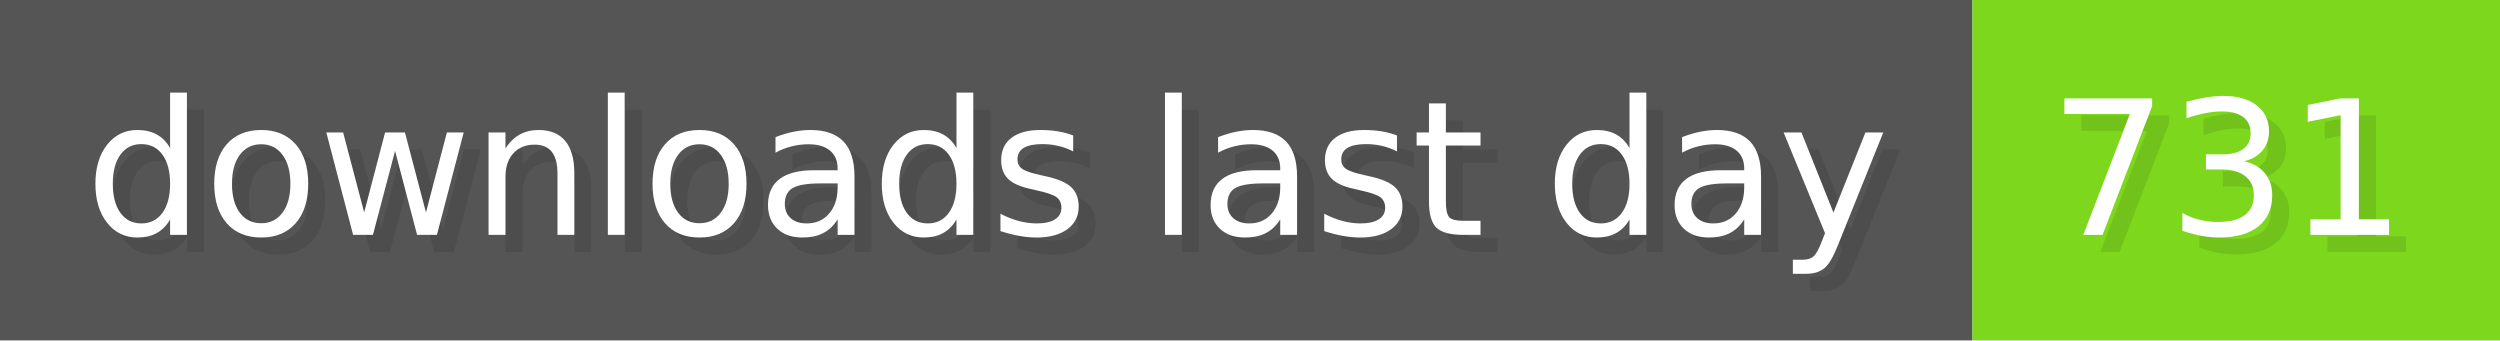
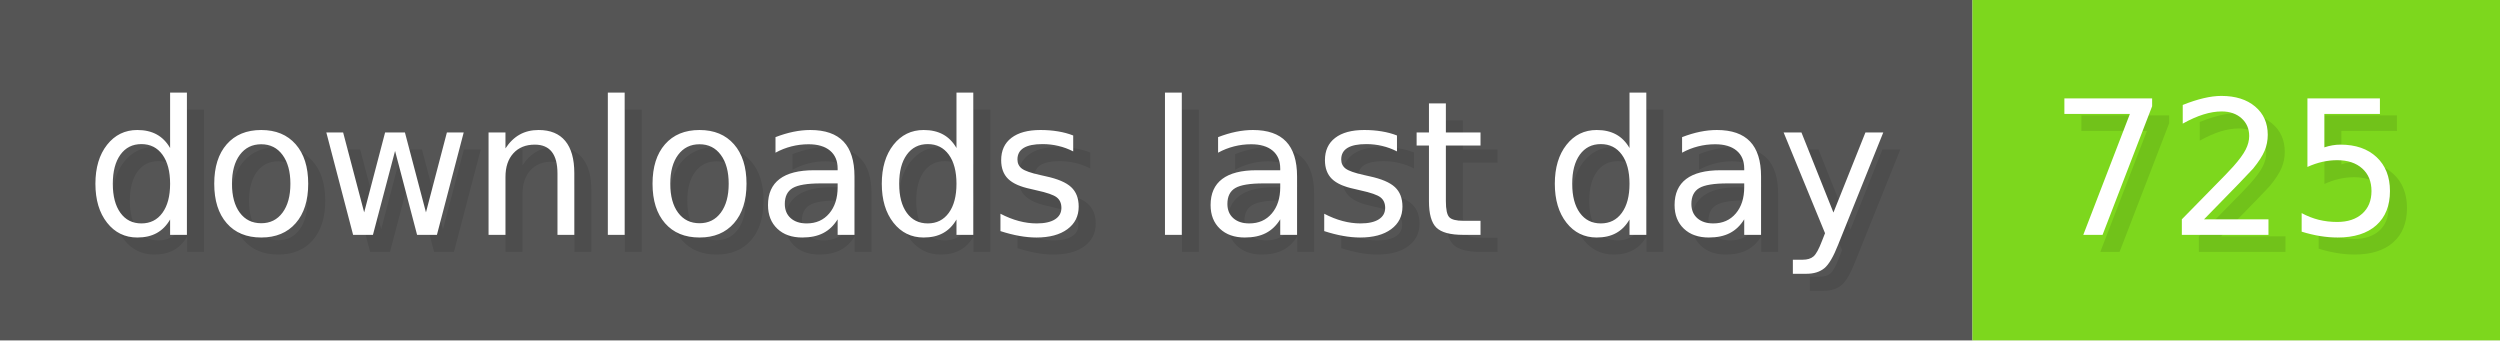
- <svg xmlns="http://www.w3.org/2000/svg" width="146.9" height="20" viewBox="0 0 1469 200" role="img" aria-label="downloads last day: 731">
+ <svg xmlns="http://www.w3.org/2000/svg" width="146.9" height="20" viewBox="0 0 1469 200" role="img" aria-label="downloads last day: 725">
  <g>
    <rect fill="#555" width="1159" height="200" />
    <rect fill="#7DD71D" x="1159" width="310" height="200" />
  </g>
  <g aria-hidden="true" fill="#fff" text-anchor="start" font-family="Verdana,DejaVu Sans,sans-serif" font-size="110">
    <text x="60" y="148" textLength="1059" fill="#000" opacity="0.1">downloads last day</text>
    <text x="50" y="138" textLength="1059">downloads last day</text>
-     <text x="1214" y="148" textLength="210" fill="#000" opacity="0.1">731</text>
-     <text x="1204" y="138" textLength="210">731</text>
+     <text x="1214" y="148" textLength="210" fill="#000" opacity="0.1">725</text>
+     <text x="1204" y="138" textLength="210">725</text>
  </g>
</svg>
